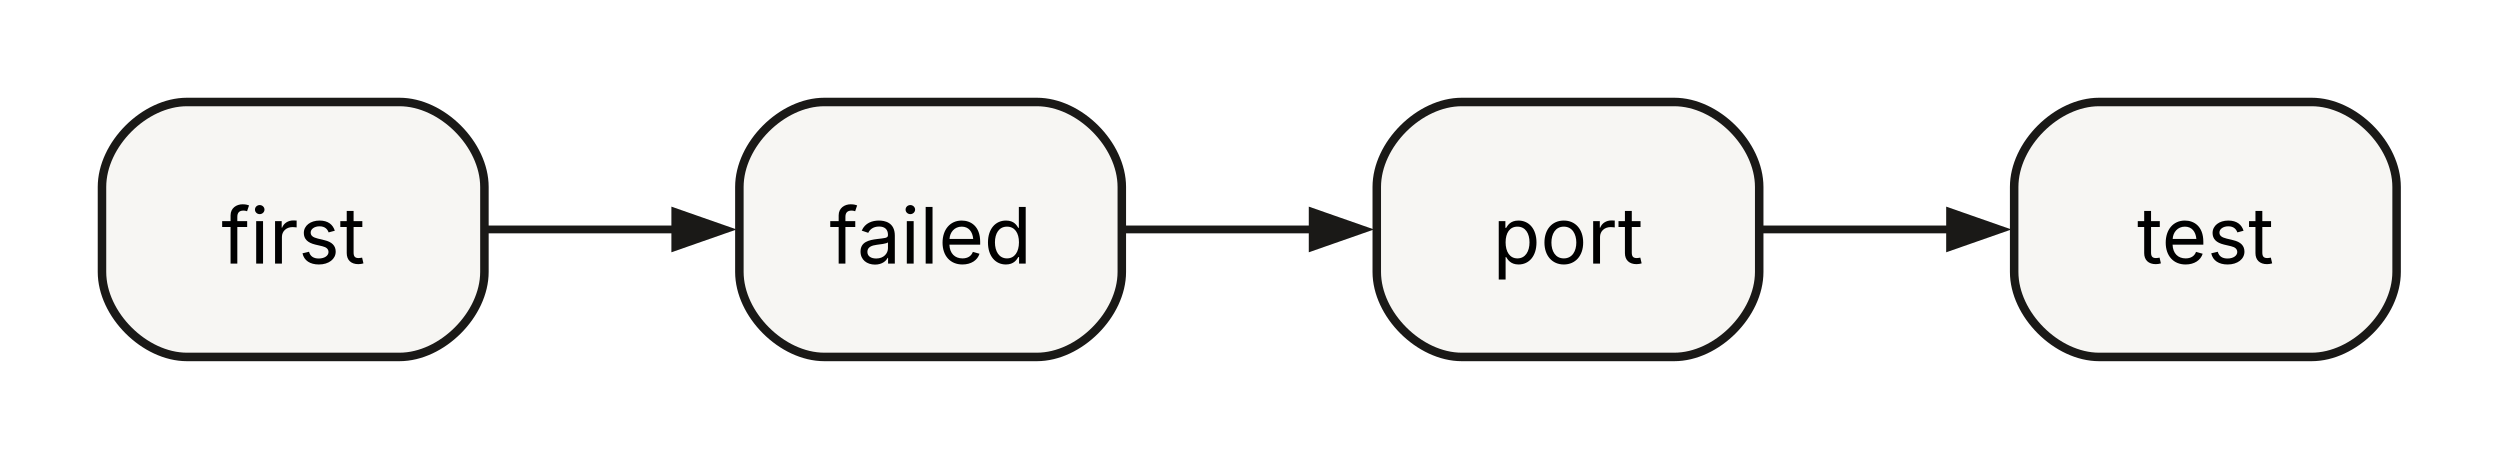
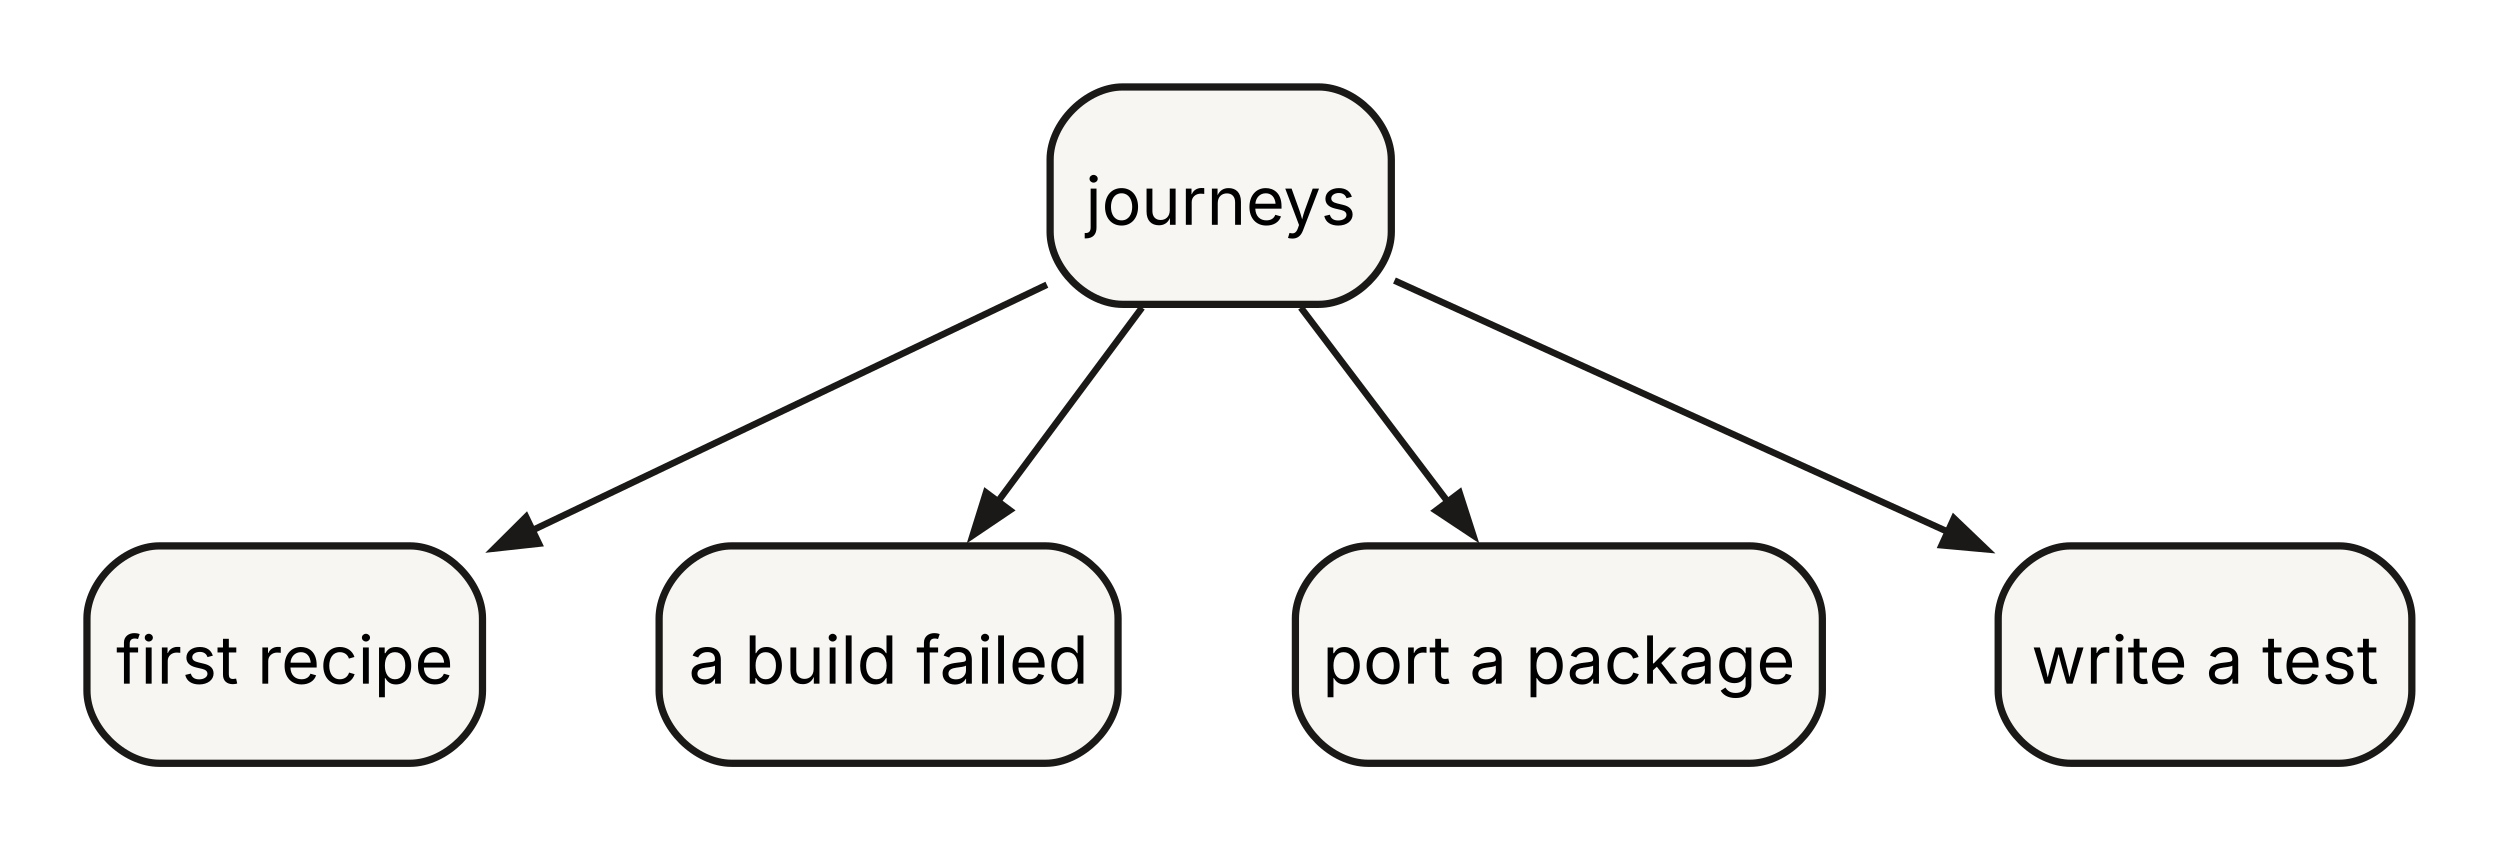
- <svg xmlns="http://www.w3.org/2000/svg" width="353pt" height="65pt" viewBox="0.00 0.00 353.00 65.00">
-   <g id="graph0" class="graph" transform="scale(1 1) rotate(0) translate(14.4 50.4)">
+ <svg xmlns="http://www.w3.org/2000/svg" width="414pt" height="141pt" viewBox="0.00 0.00 414.00 141.00">
+   <g id="graph0" class="graph" transform="scale(1 1) rotate(0) translate(14.4 126.4)">
    <g id="node1" class="node">
-       <path fill="#f7f6f3" stroke="#1a1917" stroke-width="1.2" d="M42,-36C42,-36 12,-36 12,-36 6,-36 0,-30 0,-24 0,-24 0,-12 0,-12 0,-6 6,0 12,0 12,0 42,0 42,0 48,0 54,-6 54,-12 54,-12 54,-24 54,-24 54,-30 48,-36 42,-36" />
-       <text xml:space="preserve" text-anchor="middle" x="27" y="-13.18" font-family="Inter,Helvetica,sans-serif" font-size="11.00">first</text>
+       <path fill="#f7f6f3" stroke="#1a1917" stroke-width="1.2" d="M204,-112C204,-112 171.5,-112 171.5,-112 165.5,-112 159.5,-106 159.5,-100 159.5,-100 159.5,-88 159.5,-88 159.5,-82 165.5,-76 171.5,-76 171.5,-76 204,-76 204,-76 210,-76 216,-82 216,-88 216,-88 216,-100 216,-100 216,-106 210,-112 204,-112" />
+       <text xml:space="preserve" text-anchor="middle" x="187.75" y="-89.17" font-family="Inter,Helvetica,sans-serif" font-size="11.00">journeys</text>
    </g>
    <g id="node2" class="node">
-       <path fill="#f7f6f3" stroke="#1a1917" stroke-width="1.2" d="M132,-36C132,-36 102,-36 102,-36 96,-36 90,-30 90,-24 90,-24 90,-12 90,-12 90,-6 96,0 102,0 102,0 132,0 132,0 138,0 144,-6 144,-12 144,-12 144,-24 144,-24 144,-30 138,-36 132,-36" />
-       <text xml:space="preserve" text-anchor="middle" x="117" y="-13.18" font-family="Inter,Helvetica,sans-serif" font-size="11.00">failed</text>
+       <path fill="#f7f6f3" stroke="#1a1917" stroke-width="1.2" d="M53.5,-36C53.5,-36 12,-36 12,-36 6,-36 0,-30 0,-24 0,-24 0,-12 0,-12 0,-6 6,0 12,0 12,0 53.5,0 53.5,0 59.5,0 65.5,-6 65.5,-12 65.5,-12 65.5,-24 65.5,-24 65.5,-30 59.5,-36 53.5,-36" />
+       <text xml:space="preserve" text-anchor="middle" x="32.75" y="-13.18" font-family="Inter,Helvetica,sans-serif" font-size="11.00">first recipe</text>
    </g>
    <g id="edge1" class="edge">
-       <path fill="none" stroke="#1a1917" stroke-width="1.1" d="M54.4,-18C62.76,-18 72.12,-18 80.98,-18" />
-       <polygon fill="#1a1917" stroke="#1a1917" stroke-width="1.1" points="80.95,-20.45 87.95,-18 80.95,-15.55 80.95,-20.45" />
+       <path fill="none" stroke="#1a1917" stroke-width="1.1" d="M158.96,-79.25C134.97,-67.8 100.52,-51.36 73.67,-38.54" />
+       <polygon fill="#1a1917" stroke="#1a1917" stroke-width="1.1" points="74.84,-36.38 67.46,-35.57 72.72,-40.8 74.84,-36.38" />
    </g>
    <g id="node3" class="node">
-       <path fill="#f7f6f3" stroke="#1a1917" stroke-width="1.2" d="M222,-36C222,-36 192,-36 192,-36 186,-36 180,-30 180,-24 180,-24 180,-12 180,-12 180,-6 186,0 192,0 192,0 222,0 222,0 228,0 234,-6 234,-12 234,-12 234,-24 234,-24 234,-30 228,-36 222,-36" />
-       <text xml:space="preserve" text-anchor="middle" x="207" y="-13.18" font-family="Inter,Helvetica,sans-serif" font-size="11.00">port</text>
+       <path fill="#f7f6f3" stroke="#1a1917" stroke-width="1.2" d="M158.75,-36C158.75,-36 106.75,-36 106.75,-36 100.75,-36 94.75,-30 94.75,-24 94.75,-24 94.75,-12 94.75,-12 94.75,-6 100.75,0 106.75,0 106.75,0 158.75,0 158.75,0 164.75,0 170.75,-6 170.75,-12 170.75,-12 170.75,-24 170.75,-24 170.75,-30 164.75,-36 158.75,-36" />
+       <text xml:space="preserve" text-anchor="middle" x="132.75" y="-13.18" font-family="Inter,Helvetica,sans-serif" font-size="11.00">a build failed</text>
    </g>
    <g id="edge2" class="edge">
-       <path fill="none" stroke="#1a1917" stroke-width="1.1" d="M144.4,-18C152.76,-18 162.12,-18 170.98,-18" />
-       <polygon fill="#1a1917" stroke="#1a1917" stroke-width="1.1" points="170.95,-20.45 177.95,-18 170.95,-15.55 170.95,-20.45" />
+       <path fill="none" stroke="#1a1917" stroke-width="1.1" d="M174.72,-75.46C167.52,-65.79 158.49,-53.63 150.64,-43.07" />
+       <polygon fill="#1a1917" stroke="#1a1917" stroke-width="1.1" points="152.83,-41.9 146.68,-37.75 148.89,-44.83 152.83,-41.9" />
    </g>
    <g id="node4" class="node">
-       <path fill="#f7f6f3" stroke="#1a1917" stroke-width="1.2" d="M312,-36C312,-36 282,-36 282,-36 276,-36 270,-30 270,-24 270,-24 270,-12 270,-12 270,-6 276,0 282,0 282,0 312,0 312,0 318,0 324,-6 324,-12 324,-12 324,-24 324,-24 324,-30 318,-36 312,-36" />
-       <text xml:space="preserve" text-anchor="middle" x="297" y="-13.18" font-family="Inter,Helvetica,sans-serif" font-size="11.00">test</text>
+       <path fill="#f7f6f3" stroke="#1a1917" stroke-width="1.2" d="M275.38,-36C275.38,-36 212.12,-36 212.12,-36 206.12,-36 200.12,-30 200.12,-24 200.12,-24 200.12,-12 200.12,-12 200.12,-6 206.12,0 212.12,0 212.12,0 275.38,0 275.38,0 281.38,0 287.38,-6 287.38,-12 287.38,-12 287.38,-24 287.38,-24 287.38,-30 281.38,-36 275.38,-36" />
+       <text xml:space="preserve" text-anchor="middle" x="243.75" y="-13.18" font-family="Inter,Helvetica,sans-serif" font-size="11.00">port a package</text>
    </g>
    <g id="edge3" class="edge">
-       <path fill="none" stroke="#1a1917" stroke-width="1.1" d="M234.4,-18C242.76,-18 252.12,-18 260.98,-18" />
-       <polygon fill="#1a1917" stroke="#1a1917" stroke-width="1.1" points="260.95,-20.45 267.95,-18 260.95,-15.55 260.95,-20.45" />
+       <path fill="none" stroke="#1a1917" stroke-width="1.1" d="M201.02,-75.46C208.34,-65.79 217.55,-53.63 225.53,-43.07" />
+       <polygon fill="#1a1917" stroke="#1a1917" stroke-width="1.1" points="227.3,-44.8 229.57,-37.74 223.39,-41.84 227.3,-44.8" />
+     </g>
+     <g id="node5" class="node">
+       <path fill="#f7f6f3" stroke="#1a1917" stroke-width="1.2" d="M373,-36C373,-36 328.5,-36 328.5,-36 322.5,-36 316.5,-30 316.5,-24 316.5,-24 316.5,-12 316.5,-12 316.5,-6 322.5,0 328.5,0 328.5,0 373,0 373,0 379,0 385,-6 385,-12 385,-12 385,-24 385,-24 385,-30 379,-36 373,-36" />
+       <text xml:space="preserve" text-anchor="middle" x="350.75" y="-13.18" font-family="Inter,Helvetica,sans-serif" font-size="11.00">write a test</text>
+     </g>
+     <g id="edge4" class="edge">
+       <path fill="none" stroke="#1a1917" stroke-width="1.1" d="M216.52,-79.94C242.02,-68.36 279.6,-51.3 308.52,-38.17" />
+       <polygon fill="#1a1917" stroke="#1a1917" stroke-width="1.1" points="309.17,-40.57 314.53,-35.44 307.14,-36.11 309.17,-40.57" />
    </g>
  </g>
</svg>
